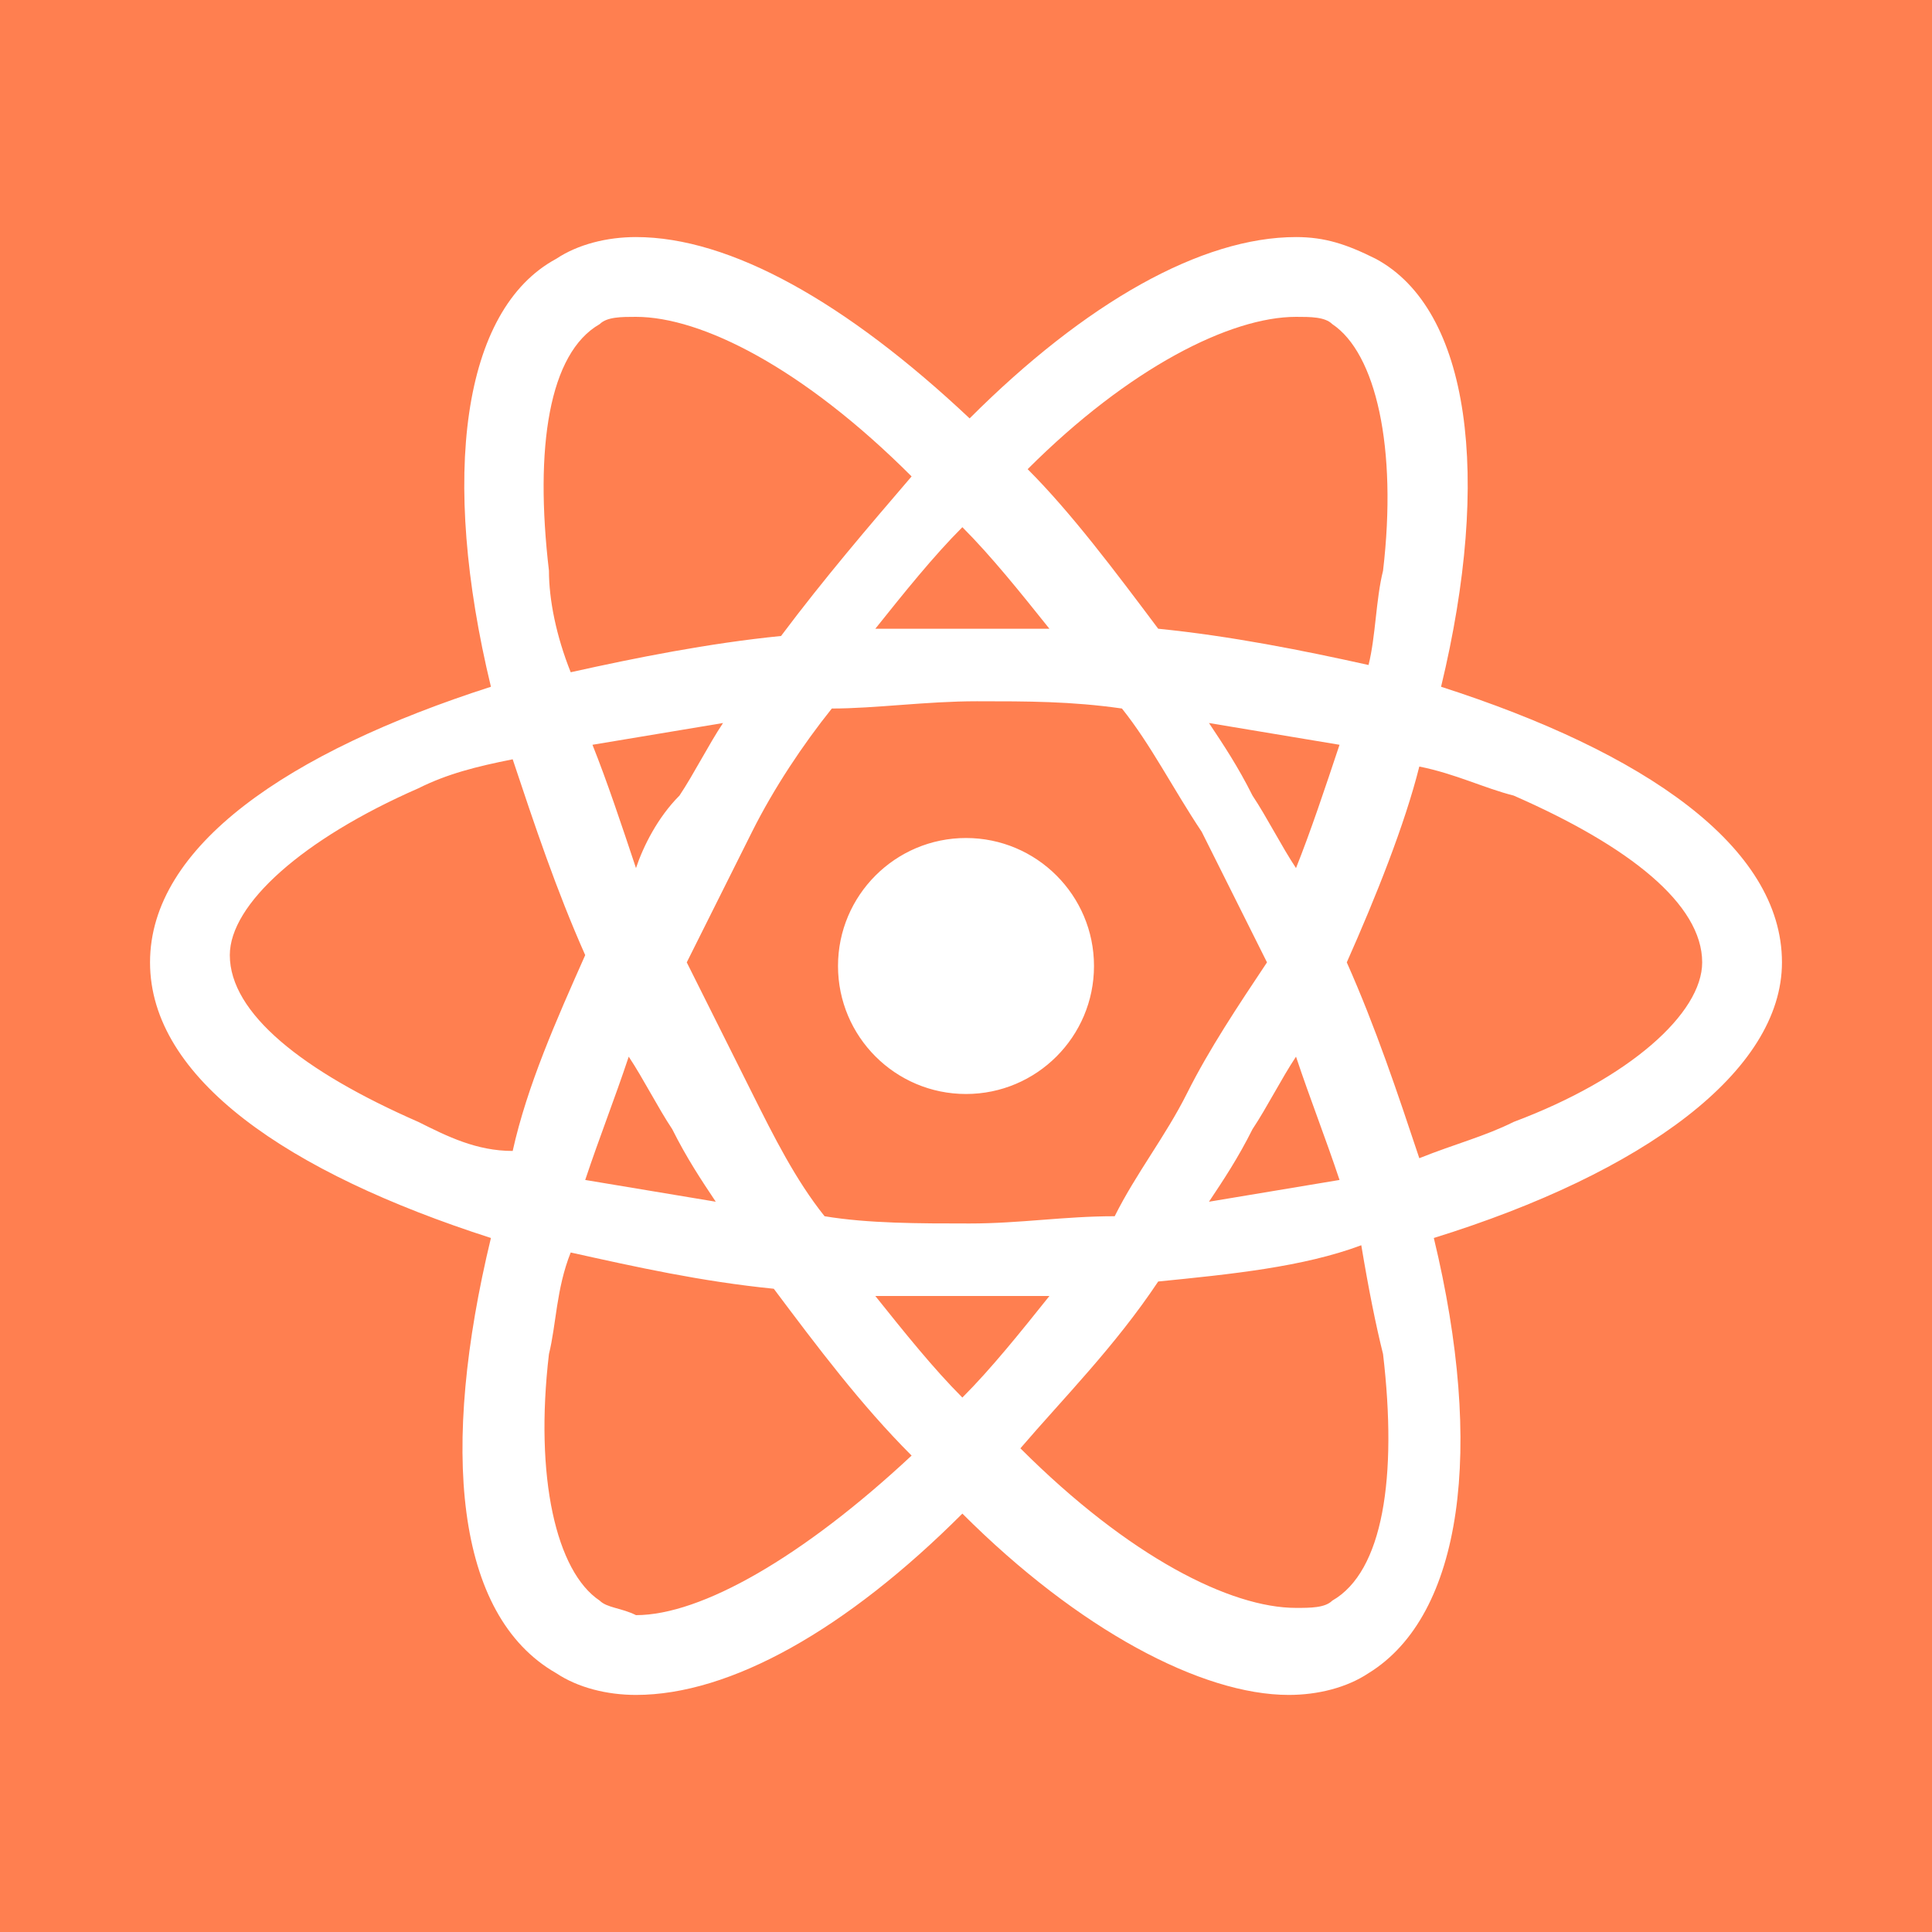
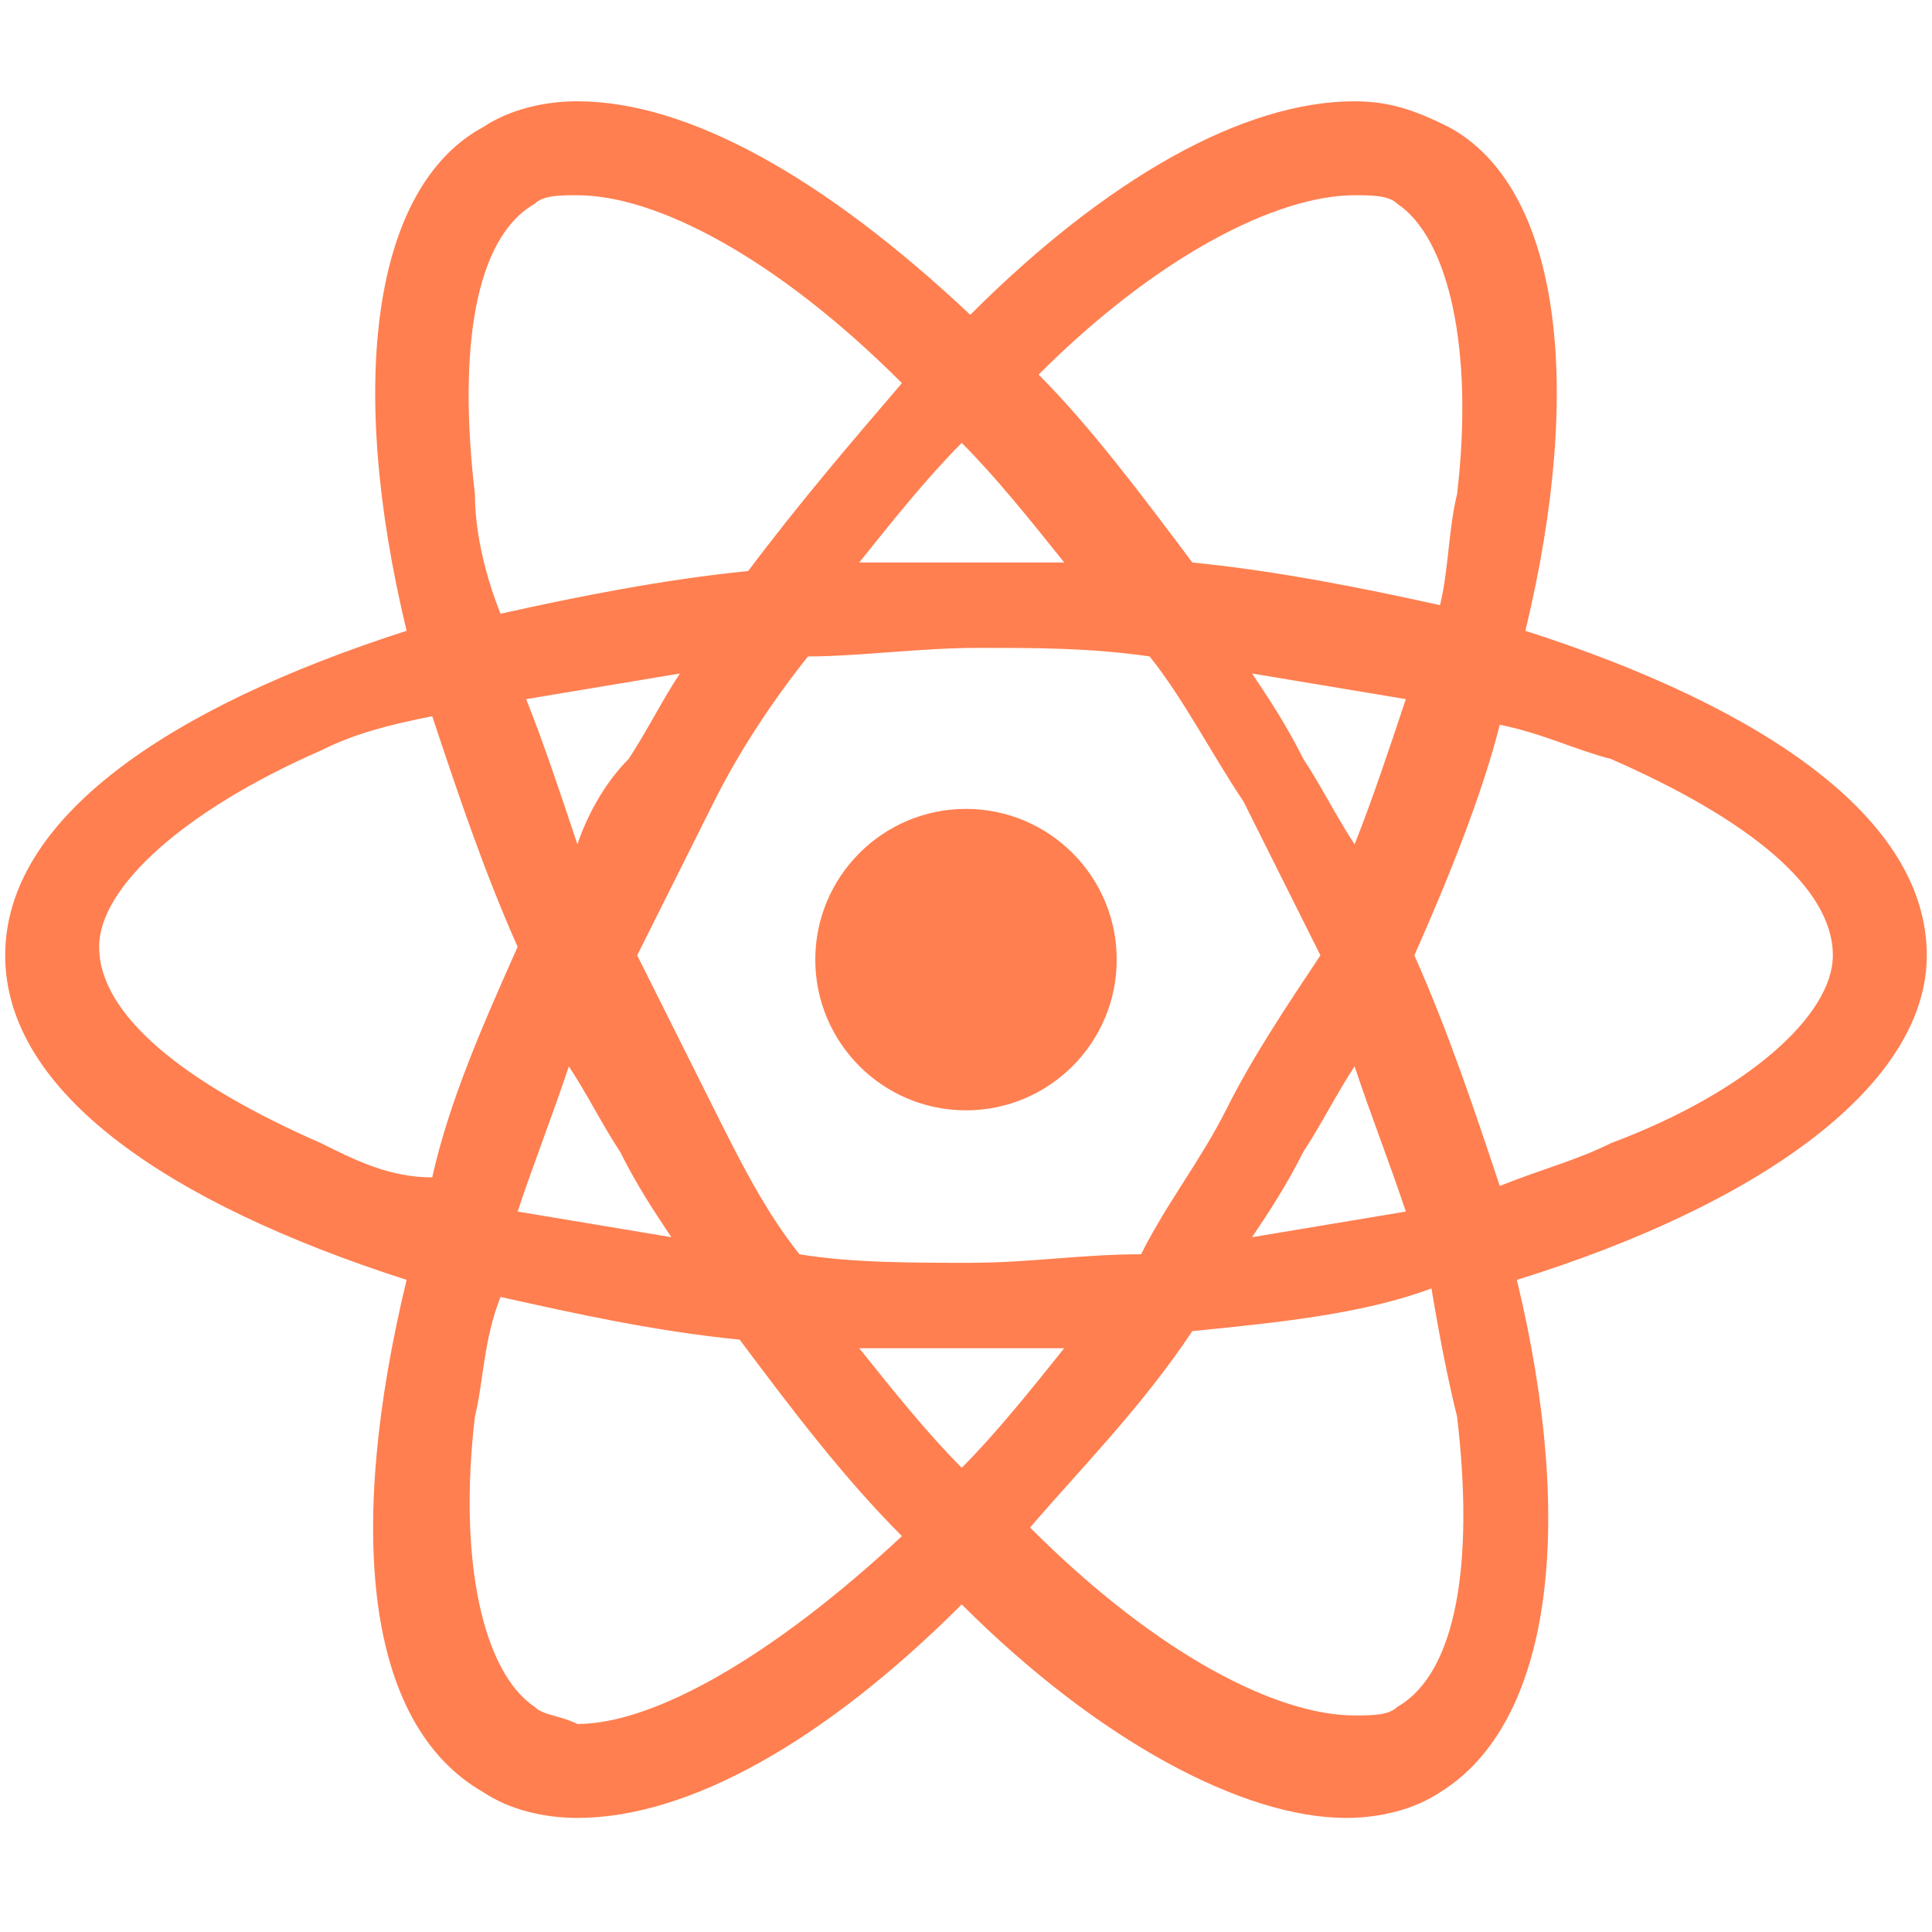
<svg xmlns="http://www.w3.org/2000/svg" width="100%" height="100%" viewBox="0 0 800 800" version="1.1" xml:space="preserve" style="fill-rule:evenodd;clip-rule:evenodd;stroke-linejoin:round;stroke-miterlimit:2;">
-   <g transform="matrix(0.785855,0,0,0.886188,40.8644,21.0409)">
-     <path d="M966,-26L966,879L-52,879L-52,-26L966,-26ZM886.943,425.932C886.943,371.708 814.33,327.65 707.321,297.149C734.073,198.867 722.608,120.919 672.926,97.196C657.639,90.418 646.174,87.028 630.887,87.028C581.204,87.028 520.057,117.53 458.909,171.754C393.94,117.53 332.792,87.028 283.109,87.028C267.822,87.028 252.536,90.418 241.07,97.196C191.388,120.919 179.923,198.867 206.675,297.149C99.666,327.65 27.054,371.708 27.054,425.932C27.054,480.157 99.666,524.214 206.675,554.716C179.923,652.998 187.566,730.946 241.07,758.058C252.536,764.836 267.822,768.225 283.109,768.225C332.792,768.225 393.94,737.724 455.087,683.499C516.235,737.724 581.204,768.225 627.065,768.225C642.352,768.225 657.639,764.836 669.104,758.058C718.787,730.946 730.252,652.998 703.5,554.716C814.33,524.214 886.943,476.768 886.943,425.932ZM630.887,124.308C638.53,124.308 646.174,124.308 649.995,127.697C672.926,141.253 684.391,185.311 676.747,242.924C672.926,256.48 672.926,273.426 669.104,286.982C634.708,280.204 596.491,273.426 558.274,270.037C535.344,242.924 512.413,215.812 489.483,195.478C542.987,148.031 596.491,124.308 630.887,124.308ZM264.001,724.168C241.07,710.612 229.605,666.554 237.249,608.94C241.07,595.384 241.07,578.439 248.714,561.494C283.109,568.272 317.505,575.05 355.722,578.439C378.653,605.551 401.583,632.664 428.335,656.387C371.009,703.833 317.505,730.946 283.109,730.946C275.466,727.557 267.822,727.557 264.001,724.168ZM630.887,469.99C638.53,490.324 646.174,507.269 653.817,527.603L585.026,537.771C592.669,527.603 600.313,517.436 607.956,503.88C615.6,493.713 623.243,480.157 630.887,469.99ZM455.087,629.275C439.8,615.718 424.513,598.773 409.226,581.828L500.948,581.828C485.661,598.773 470.374,615.718 455.087,629.275ZM607.956,347.984C600.313,334.428 592.669,324.261 585.026,314.094L653.817,324.261C646.174,344.595 638.53,364.93 630.887,381.875C623.243,371.708 615.6,358.152 607.956,347.984ZM455.087,222.59C470.374,236.146 485.661,253.091 500.948,270.037L409.226,270.037C424.513,253.091 439.8,236.146 455.087,222.59ZM745.539,500.491C730.252,507.269 714.965,510.658 695.856,517.436C684.391,486.935 672.926,456.434 657.639,425.932C672.926,395.431 688.213,361.541 695.856,334.428C714.965,337.817 730.252,344.595 745.539,347.984C806.686,371.708 844.904,398.82 844.904,425.932C844.904,449.656 806.686,480.157 745.539,500.491ZM325.148,537.771L256.357,527.603C264.001,507.269 271.644,490.324 279.288,469.99C286.931,480.157 294.575,493.713 302.218,503.88C309.861,517.436 317.505,527.603 325.148,537.771ZM168.458,500.491C107.31,476.768 69.093,449.656 69.093,422.543C69.093,398.82 107.31,368.319 168.458,344.595C183.744,337.817 199.031,334.428 218.14,331.039C229.605,361.541 241.07,392.042 256.357,422.543C241.07,453.045 225.783,483.546 218.14,514.047C199.031,514.047 183.744,507.269 168.458,500.491ZM237.249,242.924C229.605,185.311 237.249,141.253 264.001,127.697C267.822,124.308 275.466,124.308 283.109,124.308C317.505,124.308 371.009,148.031 428.335,198.867C405.405,222.59 382.474,246.313 359.544,273.426C321.327,276.815 283.109,283.593 248.714,290.371C241.07,273.426 237.249,256.48 237.249,242.924ZM573.561,486.935C562.096,507.269 546.809,524.214 535.344,544.549C508.591,544.549 485.661,547.938 458.909,547.938C432.157,547.938 405.405,547.938 382.474,544.549C367.187,527.603 355.722,507.269 344.257,486.935L309.861,425.932L344.257,364.93C355.722,344.595 371.009,324.261 386.296,307.316C409.226,307.316 435.979,303.927 462.731,303.927C489.483,303.927 512.413,303.927 539.165,307.316C554.452,324.261 565.917,344.595 581.204,364.93L615.6,425.932C600.313,446.267 585.026,466.601 573.561,486.935ZM457,367.822C419.777,367.822 389.557,394.62 389.557,427.628C389.557,460.637 419.777,487.435 457,487.435C494.222,487.435 524.442,460.637 524.442,427.628C524.442,394.62 494.222,367.822 457,367.822ZM676.747,608.94C684.391,666.554 676.747,710.612 649.995,724.168C646.174,727.557 638.53,727.557 630.887,727.557C596.491,727.557 542.987,703.833 485.661,652.998C508.591,629.275 535.344,605.551 558.274,575.05C596.491,571.661 634.708,568.272 665.282,558.105C669.104,578.439 672.926,595.384 676.747,608.94ZM283.109,381.875C275.466,361.541 267.822,341.206 260.179,324.261L328.97,314.094C321.327,324.261 313.683,337.817 306.04,347.984C294.575,358.152 286.931,371.708 283.109,381.875Z" style="fill:rgb(255,127,80);" />
+   <g transform="matrix(0.925344,0,0,1.04349,-22.8823,-48.8693)">
+     <path d="M-52,-23.743L-52,-26L966,-26L966,-23.743L-52,-23.743ZM886.943,425.932C886.943,476.768 814.33,524.214 703.5,554.716C730.252,652.998 718.787,730.946 669.104,758.058C657.639,764.836 642.352,768.225 627.065,768.225C581.204,768.225 516.235,737.724 455.087,683.499C393.94,737.724 332.792,768.225 283.109,768.225C267.822,768.225 252.536,764.836 241.07,758.058C187.566,730.946 179.923,652.998 206.675,554.716C99.666,524.214 27.054,480.157 27.054,425.932C27.054,371.708 99.666,327.65 206.675,297.149C179.923,198.867 191.388,120.919 241.07,97.196C252.536,90.418 267.822,87.028 283.109,87.028C332.792,87.028 393.94,117.53 458.909,171.754C520.057,117.53 581.204,87.028 630.887,87.028C646.174,87.028 657.639,90.418 672.926,97.196C722.608,120.919 734.073,198.867 707.321,297.149C814.33,327.65 886.943,371.708 886.943,425.932ZM573.561,486.935C585.026,466.601 600.313,446.267 615.6,425.932L581.204,364.93C565.917,344.595 554.452,324.261 539.165,307.316C512.413,303.927 489.483,303.927 462.731,303.927C435.979,303.927 409.226,307.316 386.296,307.316C371.009,324.261 355.722,344.595 344.257,364.93L309.861,425.932L344.257,486.935C355.722,507.269 367.187,527.603 382.474,544.549C405.405,547.938 432.157,547.938 458.909,547.938C485.661,547.938 508.591,544.549 535.344,544.549C546.809,524.214 562.096,507.269 573.561,486.935ZM457,367.822C494.222,367.822 524.442,394.62 524.442,427.628C524.442,460.637 494.222,487.435 457,487.435C419.777,487.435 389.557,460.637 389.557,427.628C389.557,394.62 419.777,367.822 457,367.822ZM455.087,629.275C470.374,615.718 485.661,598.773 500.948,581.828L409.226,581.828C424.513,598.773 439.8,615.718 455.087,629.275ZM607.956,347.984C615.6,358.152 623.243,371.708 630.887,381.875C638.53,364.93 646.174,344.595 653.817,324.261L585.026,314.094C592.669,324.261 600.313,334.428 607.956,347.984ZM630.887,469.99C623.243,480.157 615.6,493.713 607.956,503.88C600.313,517.436 592.669,527.603 585.026,537.771L653.817,527.603C646.174,507.269 638.53,490.324 630.887,469.99ZM455.087,222.59C439.8,236.146 424.513,253.091 409.226,270.037L500.948,270.037C485.661,253.091 470.374,236.146 455.087,222.59ZM168.458,500.491C183.744,507.269 199.031,514.047 218.14,514.047C225.783,483.546 241.07,453.045 256.357,422.543C241.07,392.042 229.605,361.541 218.14,331.039C199.031,334.428 183.744,337.817 168.458,344.595C107.31,368.319 69.093,398.82 69.093,422.543C69.093,449.656 107.31,476.768 168.458,500.491ZM745.539,500.491C806.686,480.157 844.904,449.656 844.904,425.932C844.904,398.82 806.686,371.708 745.539,347.984C730.252,344.595 714.965,337.817 695.856,334.428C688.213,361.541 672.926,395.431 657.639,425.932C672.926,456.434 684.391,486.935 695.856,517.436C714.965,510.658 730.252,507.269 745.539,500.491ZM325.148,537.771C317.505,527.603 309.861,517.436 302.218,503.88C294.575,493.713 286.931,480.157 279.288,469.99C271.644,490.324 264.001,507.269 256.357,527.603L325.148,537.771ZM283.109,381.875C286.931,371.708 294.575,358.152 306.04,347.984C313.683,337.817 321.327,324.261 328.97,314.094L260.179,324.261C267.822,341.206 275.466,361.541 283.109,381.875ZM630.887,124.308C596.491,124.308 542.987,148.031 489.483,195.478C512.413,215.812 535.344,242.924 558.274,270.037C596.491,273.426 634.708,280.204 669.104,286.982C672.926,273.426 672.926,256.48 676.747,242.924C684.391,185.311 672.926,141.253 649.995,127.697C646.174,124.308 638.53,124.308 630.887,124.308ZM264.001,724.168C267.822,727.557 275.466,727.557 283.109,730.946C317.505,730.946 371.009,703.833 428.335,656.387C401.583,632.664 378.653,605.551 355.722,578.439C317.505,575.05 283.109,568.272 248.714,561.494C241.07,578.439 241.07,595.384 237.249,608.94C229.605,666.554 241.07,710.612 264.001,724.168ZM237.249,242.924C237.249,256.48 241.07,273.426 248.714,290.371C283.109,283.593 321.327,276.815 359.544,273.426C382.474,246.313 405.405,222.59 428.335,198.867C371.009,148.031 317.505,124.308 283.109,124.308C275.466,124.308 267.822,124.308 264.001,127.697C237.249,141.253 229.605,185.311 237.249,242.924ZM676.747,608.94C672.926,595.384 669.104,578.439 665.282,558.105C634.708,568.272 596.491,571.661 558.274,575.05C535.344,605.551 508.591,629.275 485.661,652.998C542.987,703.833 596.491,727.557 630.887,727.557C638.53,727.557 646.174,727.557 649.995,724.168C676.747,710.612 684.391,666.554 676.747,608.94Z" style="fill:rgb(255,127,80);" />
  </g>
-   <rect x="688" y="-2" width="1" height="2" style="fill:rgb(255,127,80);" />
</svg>
